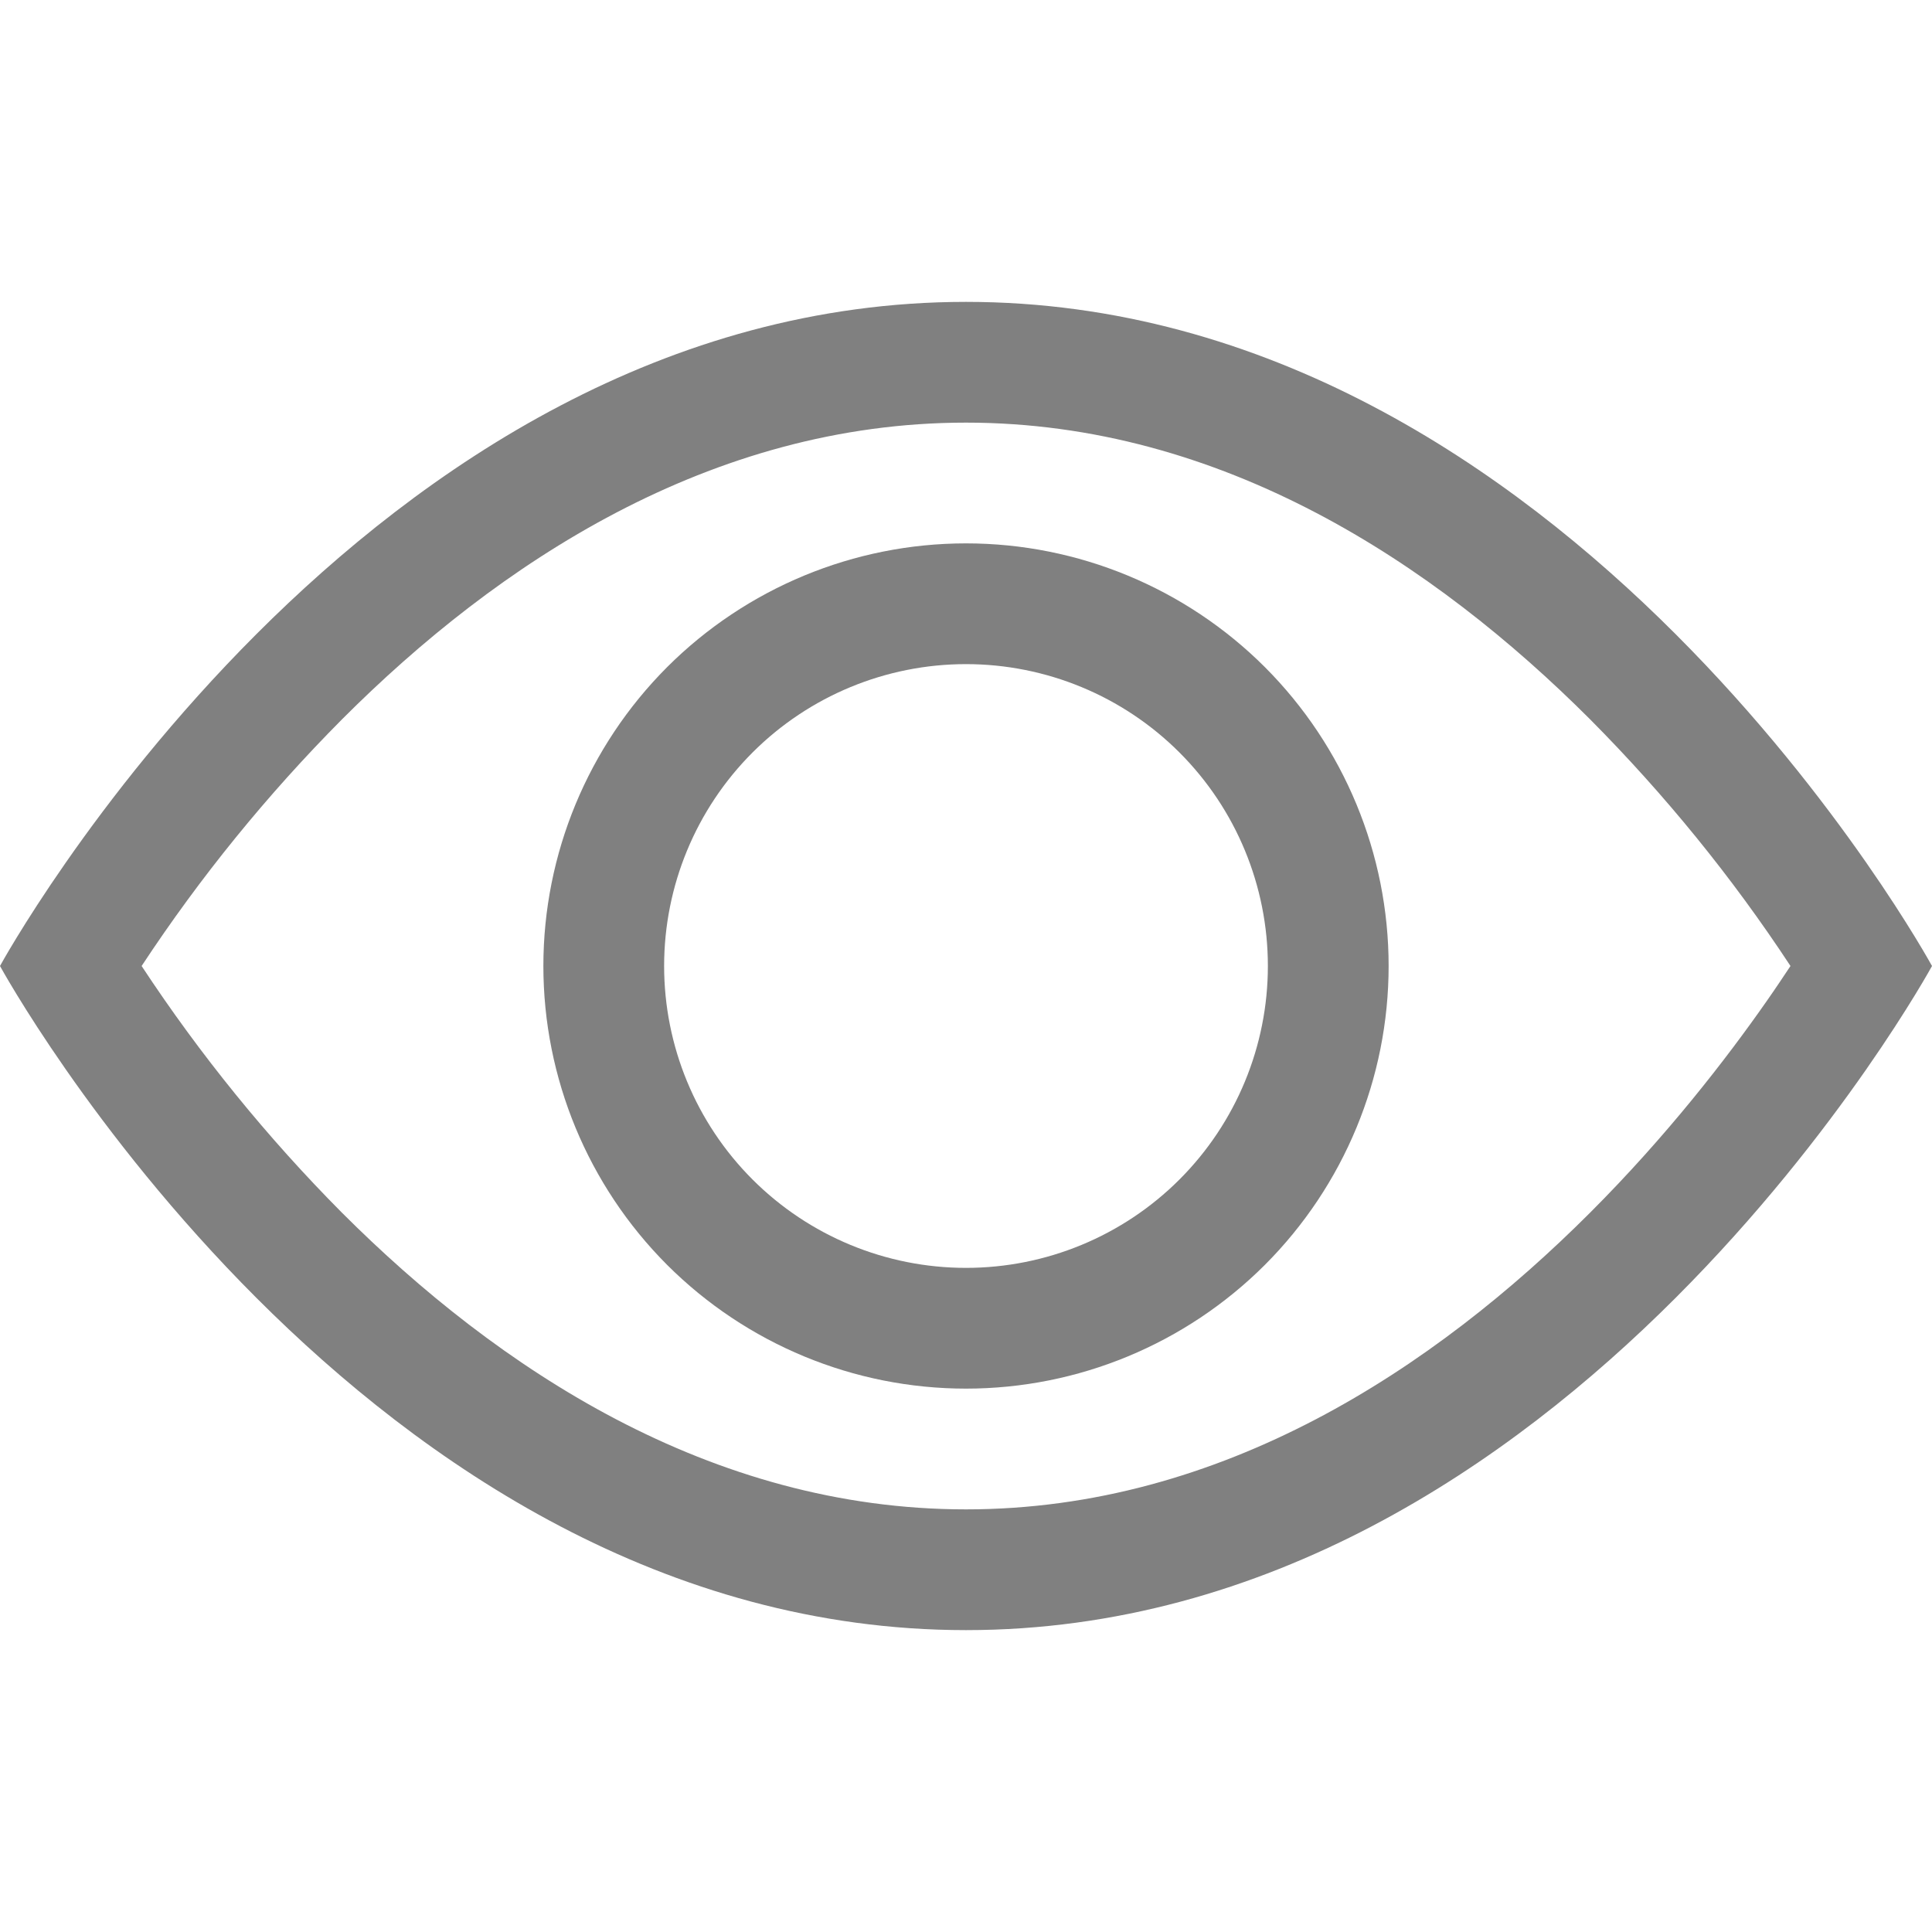
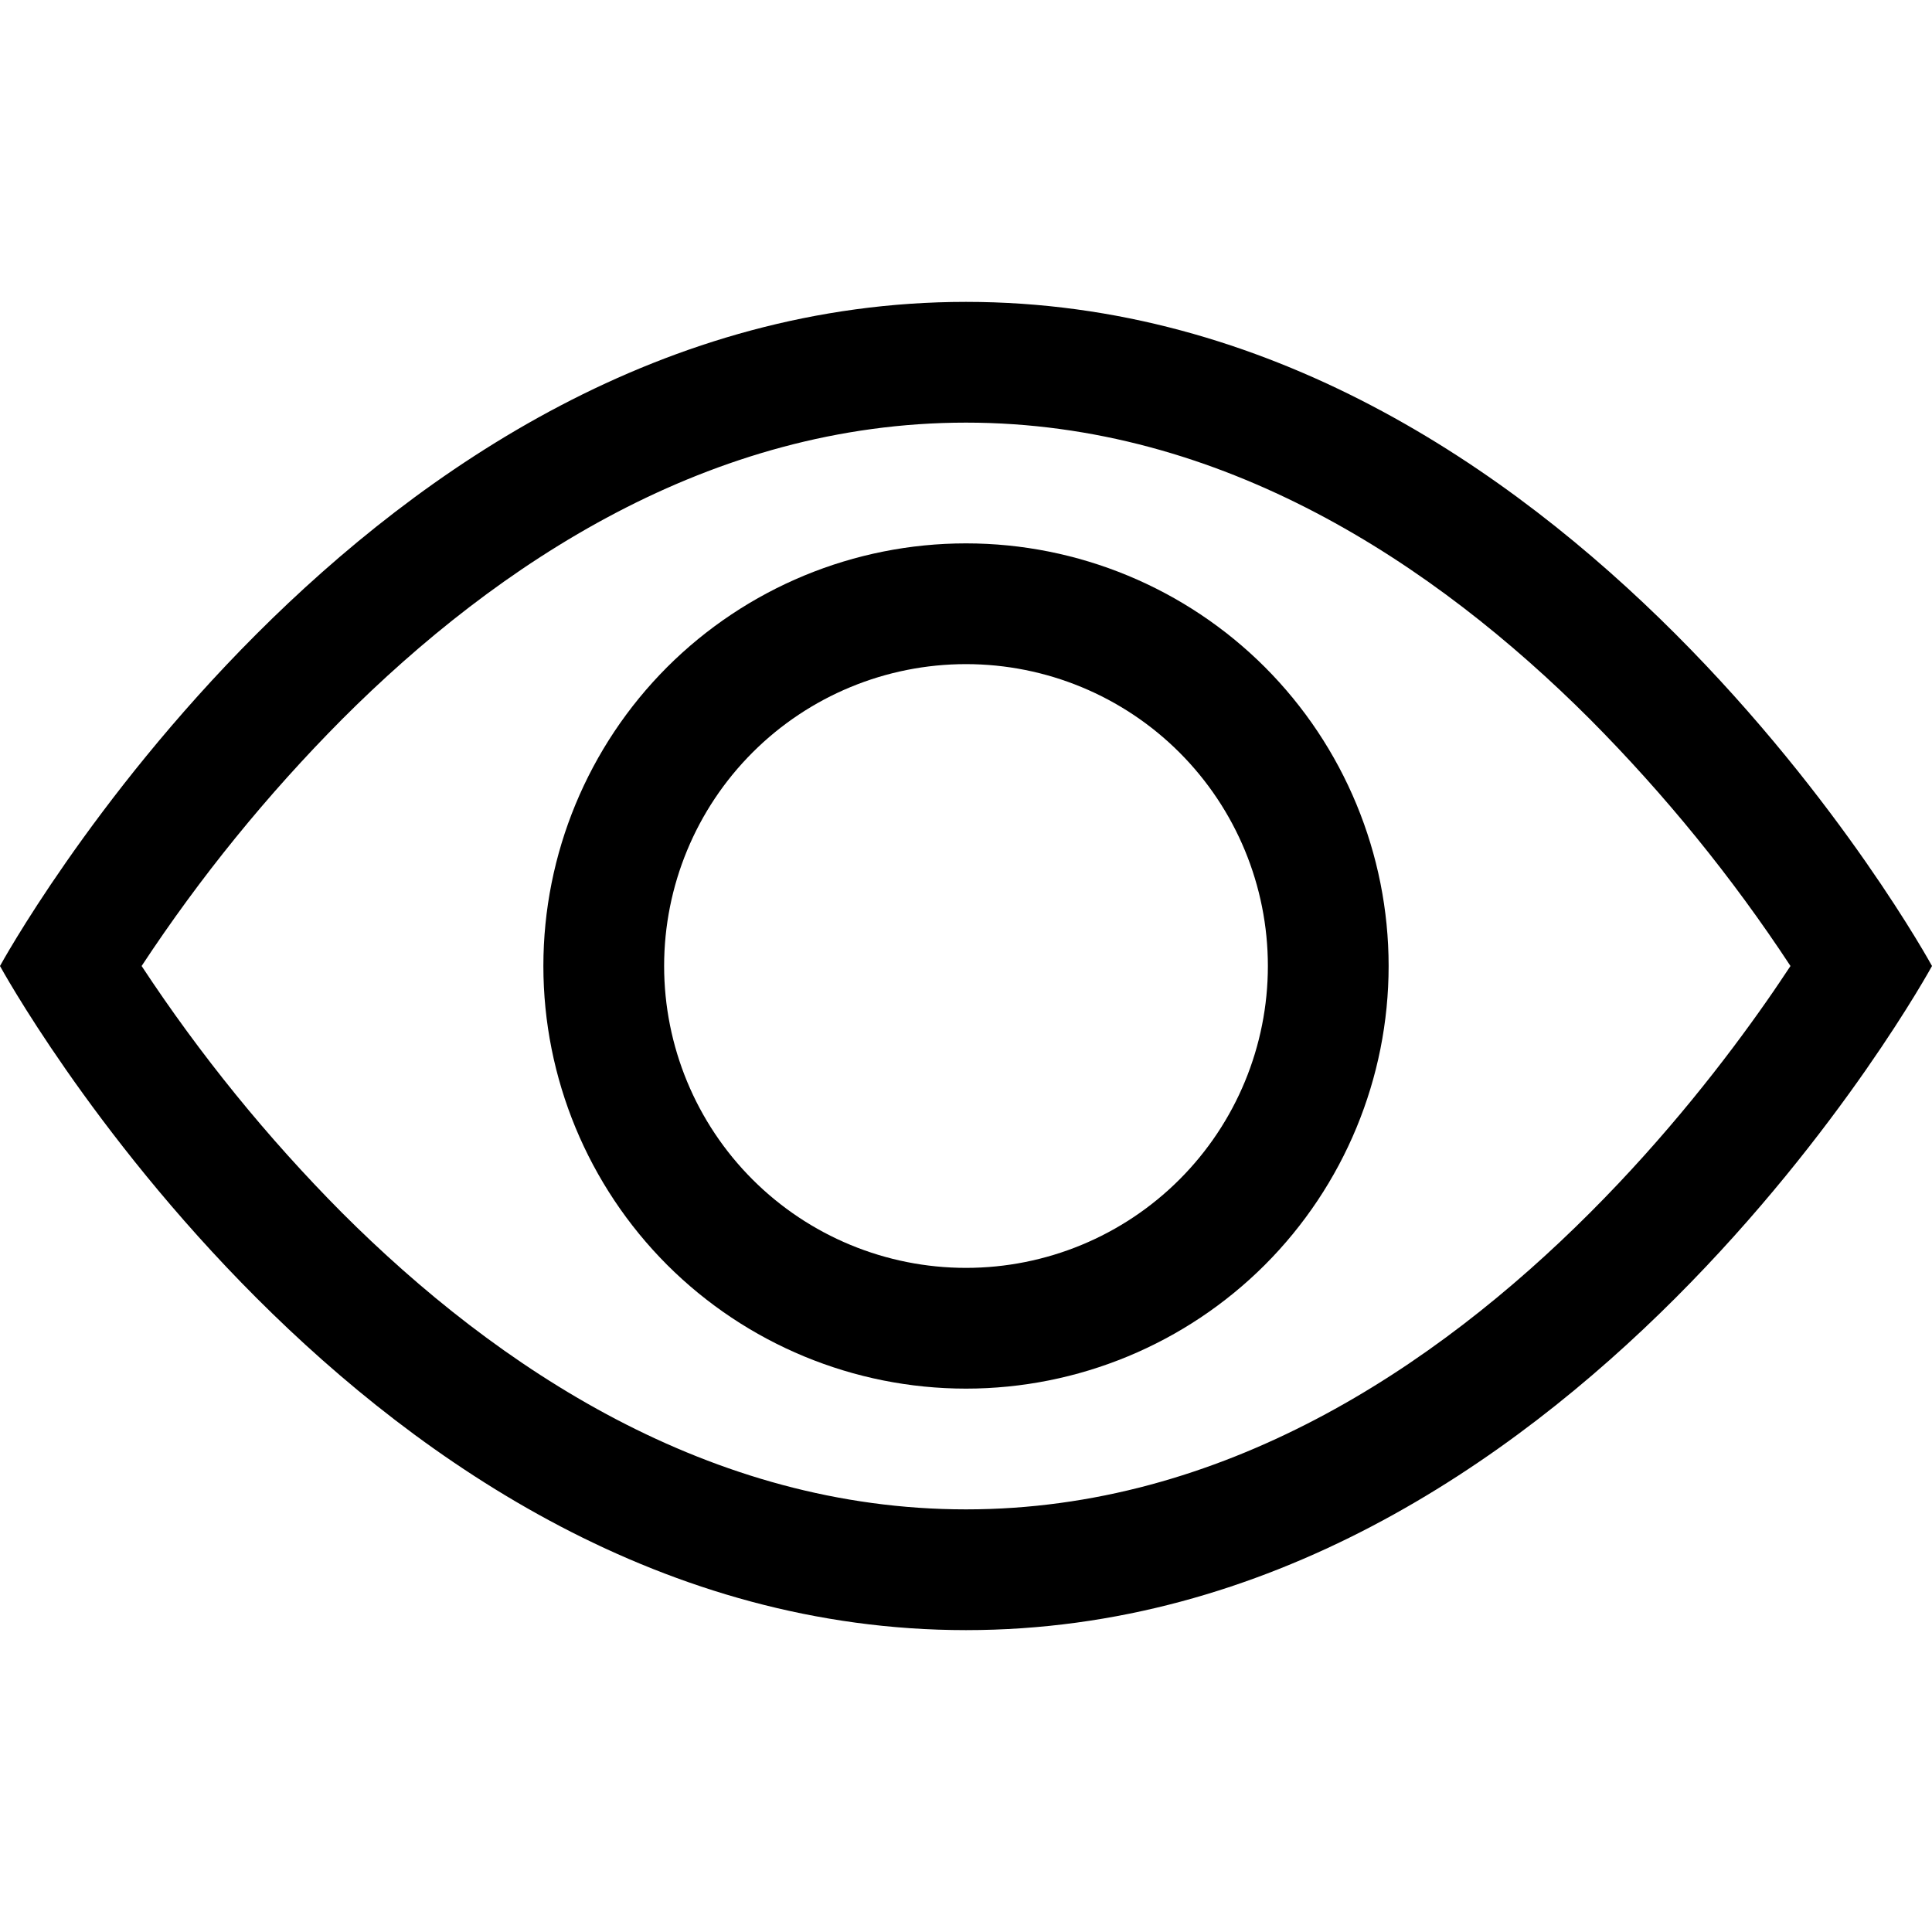
<svg xmlns="http://www.w3.org/2000/svg" viewBox="0 0 20 20" fill="none">
-   <path d="M20 10C20 10 16.25 3.125 10 3.125C3.75 3.125 0 10 0 10C0 10 3.75 16.875 10 16.875C16.25 16.875 20 10 20 10ZM1.466 10C2.071 9.081 2.766 8.226 3.541 7.446C5.15 5.835 7.35 4.375 10 4.375C12.65 4.375 14.849 5.835 16.46 7.446C17.235 8.226 17.931 9.081 18.535 10C18.462 10.109 18.383 10.229 18.291 10.36C17.872 10.96 17.254 11.76 16.46 12.554C14.849 14.165 12.649 15.625 10 15.625C7.35 15.625 5.151 14.165 3.54 12.554C2.765 11.774 2.071 10.919 1.466 10Z" fill="gray" />
-   <path d="M10 6.875C9.171 6.875 8.376 7.204 7.79 7.79C7.204 8.376 6.875 9.171 6.875 10C6.875 10.829 7.204 11.624 7.79 12.21C8.376 12.796 9.171 13.125 10 13.125C10.829 13.125 11.624 12.796 12.21 12.21C12.796 11.624 13.125 10.829 13.125 10C13.125 9.171 12.796 8.376 12.21 7.79C11.624 7.204 10.829 6.875 10 6.875ZM5.625 10C5.625 8.84 6.086 7.727 6.906 6.906C7.727 6.086 8.84 5.625 10 5.625C11.16 5.625 12.273 6.086 13.094 6.906C13.914 7.727 14.375 8.84 14.375 10C14.375 11.16 13.914 12.273 13.094 13.094C12.273 13.914 11.16 14.375 10 14.375C8.84 14.375 7.727 13.914 6.906 13.094C6.086 12.273 5.625 11.16 5.625 10Z" fill="gray" />
+   <path d="M20 10C20 10 16.25 3.125 10 3.125C3.75 3.125 0 10 0 10C0 10 3.75 16.875 10 16.875C16.25 16.875 20 10 20 10ZM1.466 10C2.071 9.081 2.766 8.226 3.541 7.446C5.15 5.835 7.35 4.375 10 4.375C12.65 4.375 14.849 5.835 16.46 7.446C17.235 8.226 17.931 9.081 18.535 10C18.462 10.109 18.383 10.229 18.291 10.36C17.872 10.96 17.254 11.76 16.46 12.554C14.849 14.165 12.649 15.625 10 15.625C7.35 15.625 5.151 14.165 3.54 12.554C2.765 11.774 2.071 10.919 1.466 10Z" fill="currentColor" />
+   <path d="M10 6.875C9.171 6.875 8.376 7.204 7.79 7.79C7.204 8.376 6.875 9.171 6.875 10C6.875 10.829 7.204 11.624 7.79 12.21C8.376 12.796 9.171 13.125 10 13.125C10.829 13.125 11.624 12.796 12.21 12.21C12.796 11.624 13.125 10.829 13.125 10C13.125 9.171 12.796 8.376 12.21 7.79C11.624 7.204 10.829 6.875 10 6.875ZM5.625 10C5.625 8.84 6.086 7.727 6.906 6.906C7.727 6.086 8.84 5.625 10 5.625C11.16 5.625 12.273 6.086 13.094 6.906C13.914 7.727 14.375 8.84 14.375 10C14.375 11.16 13.914 12.273 13.094 13.094C12.273 13.914 11.16 14.375 10 14.375C8.84 14.375 7.727 13.914 6.906 13.094C6.086 12.273 5.625 11.16 5.625 10Z" fill="currentColor" />
</svg>
